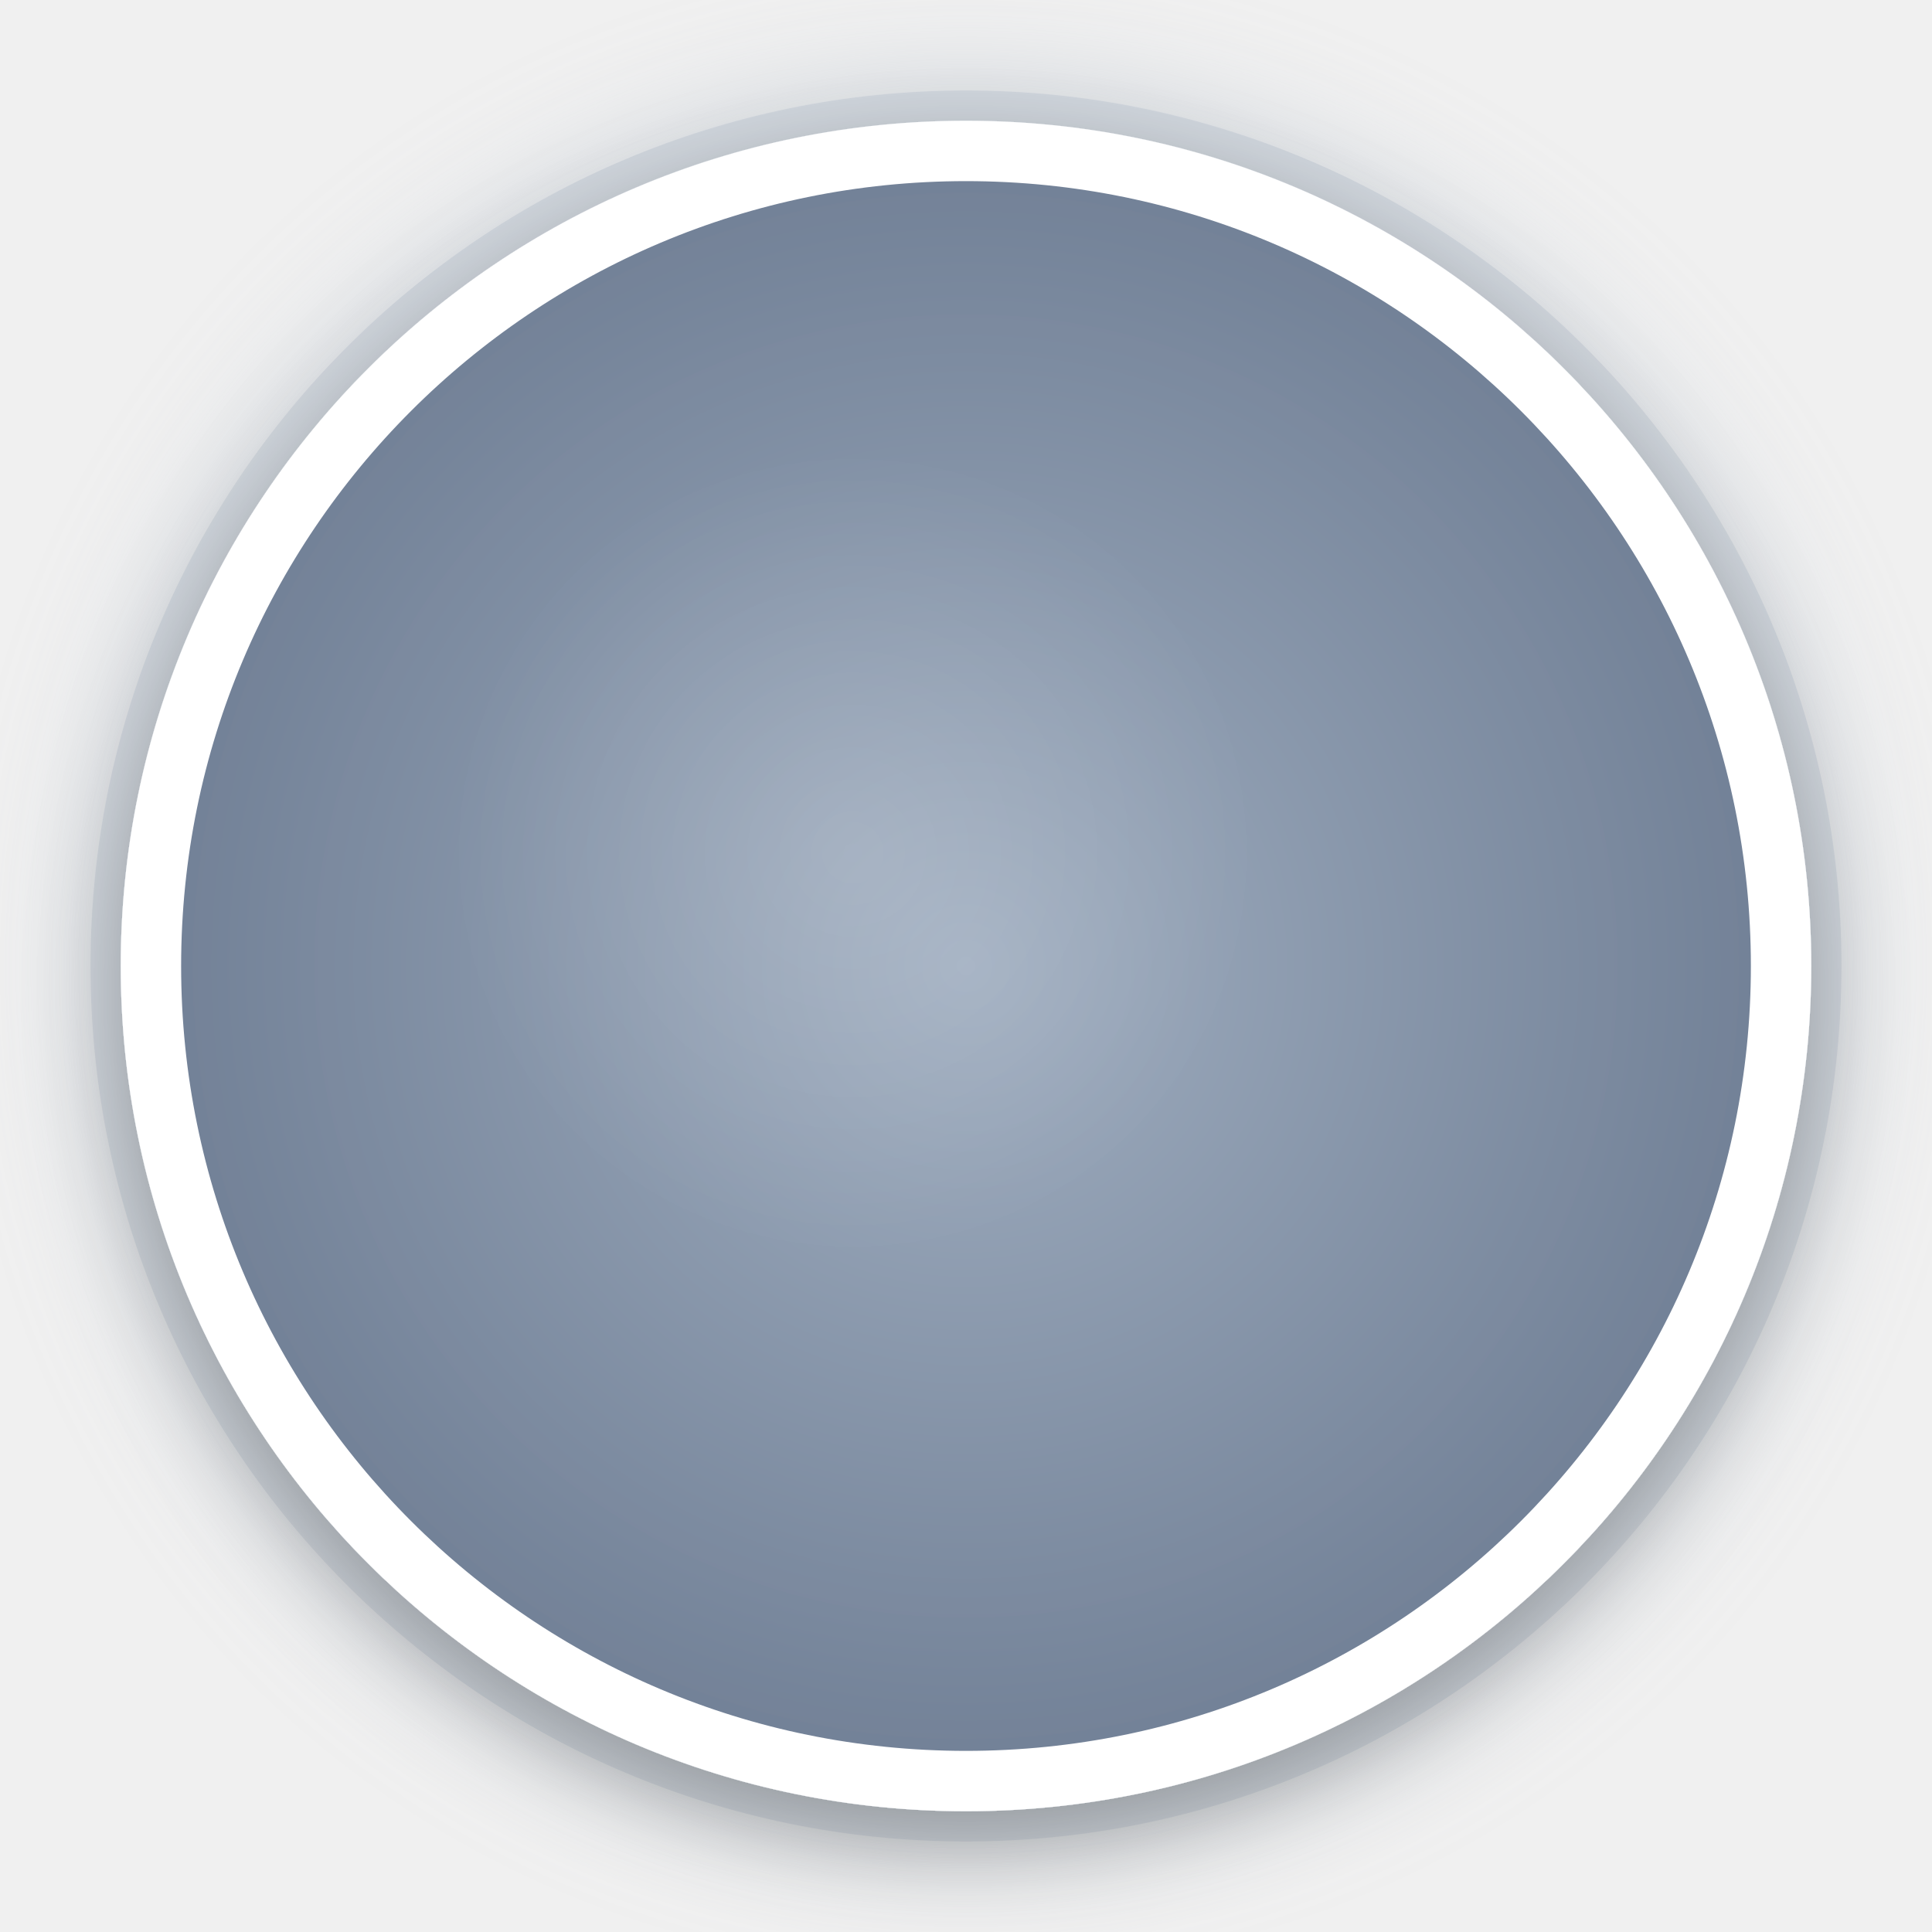
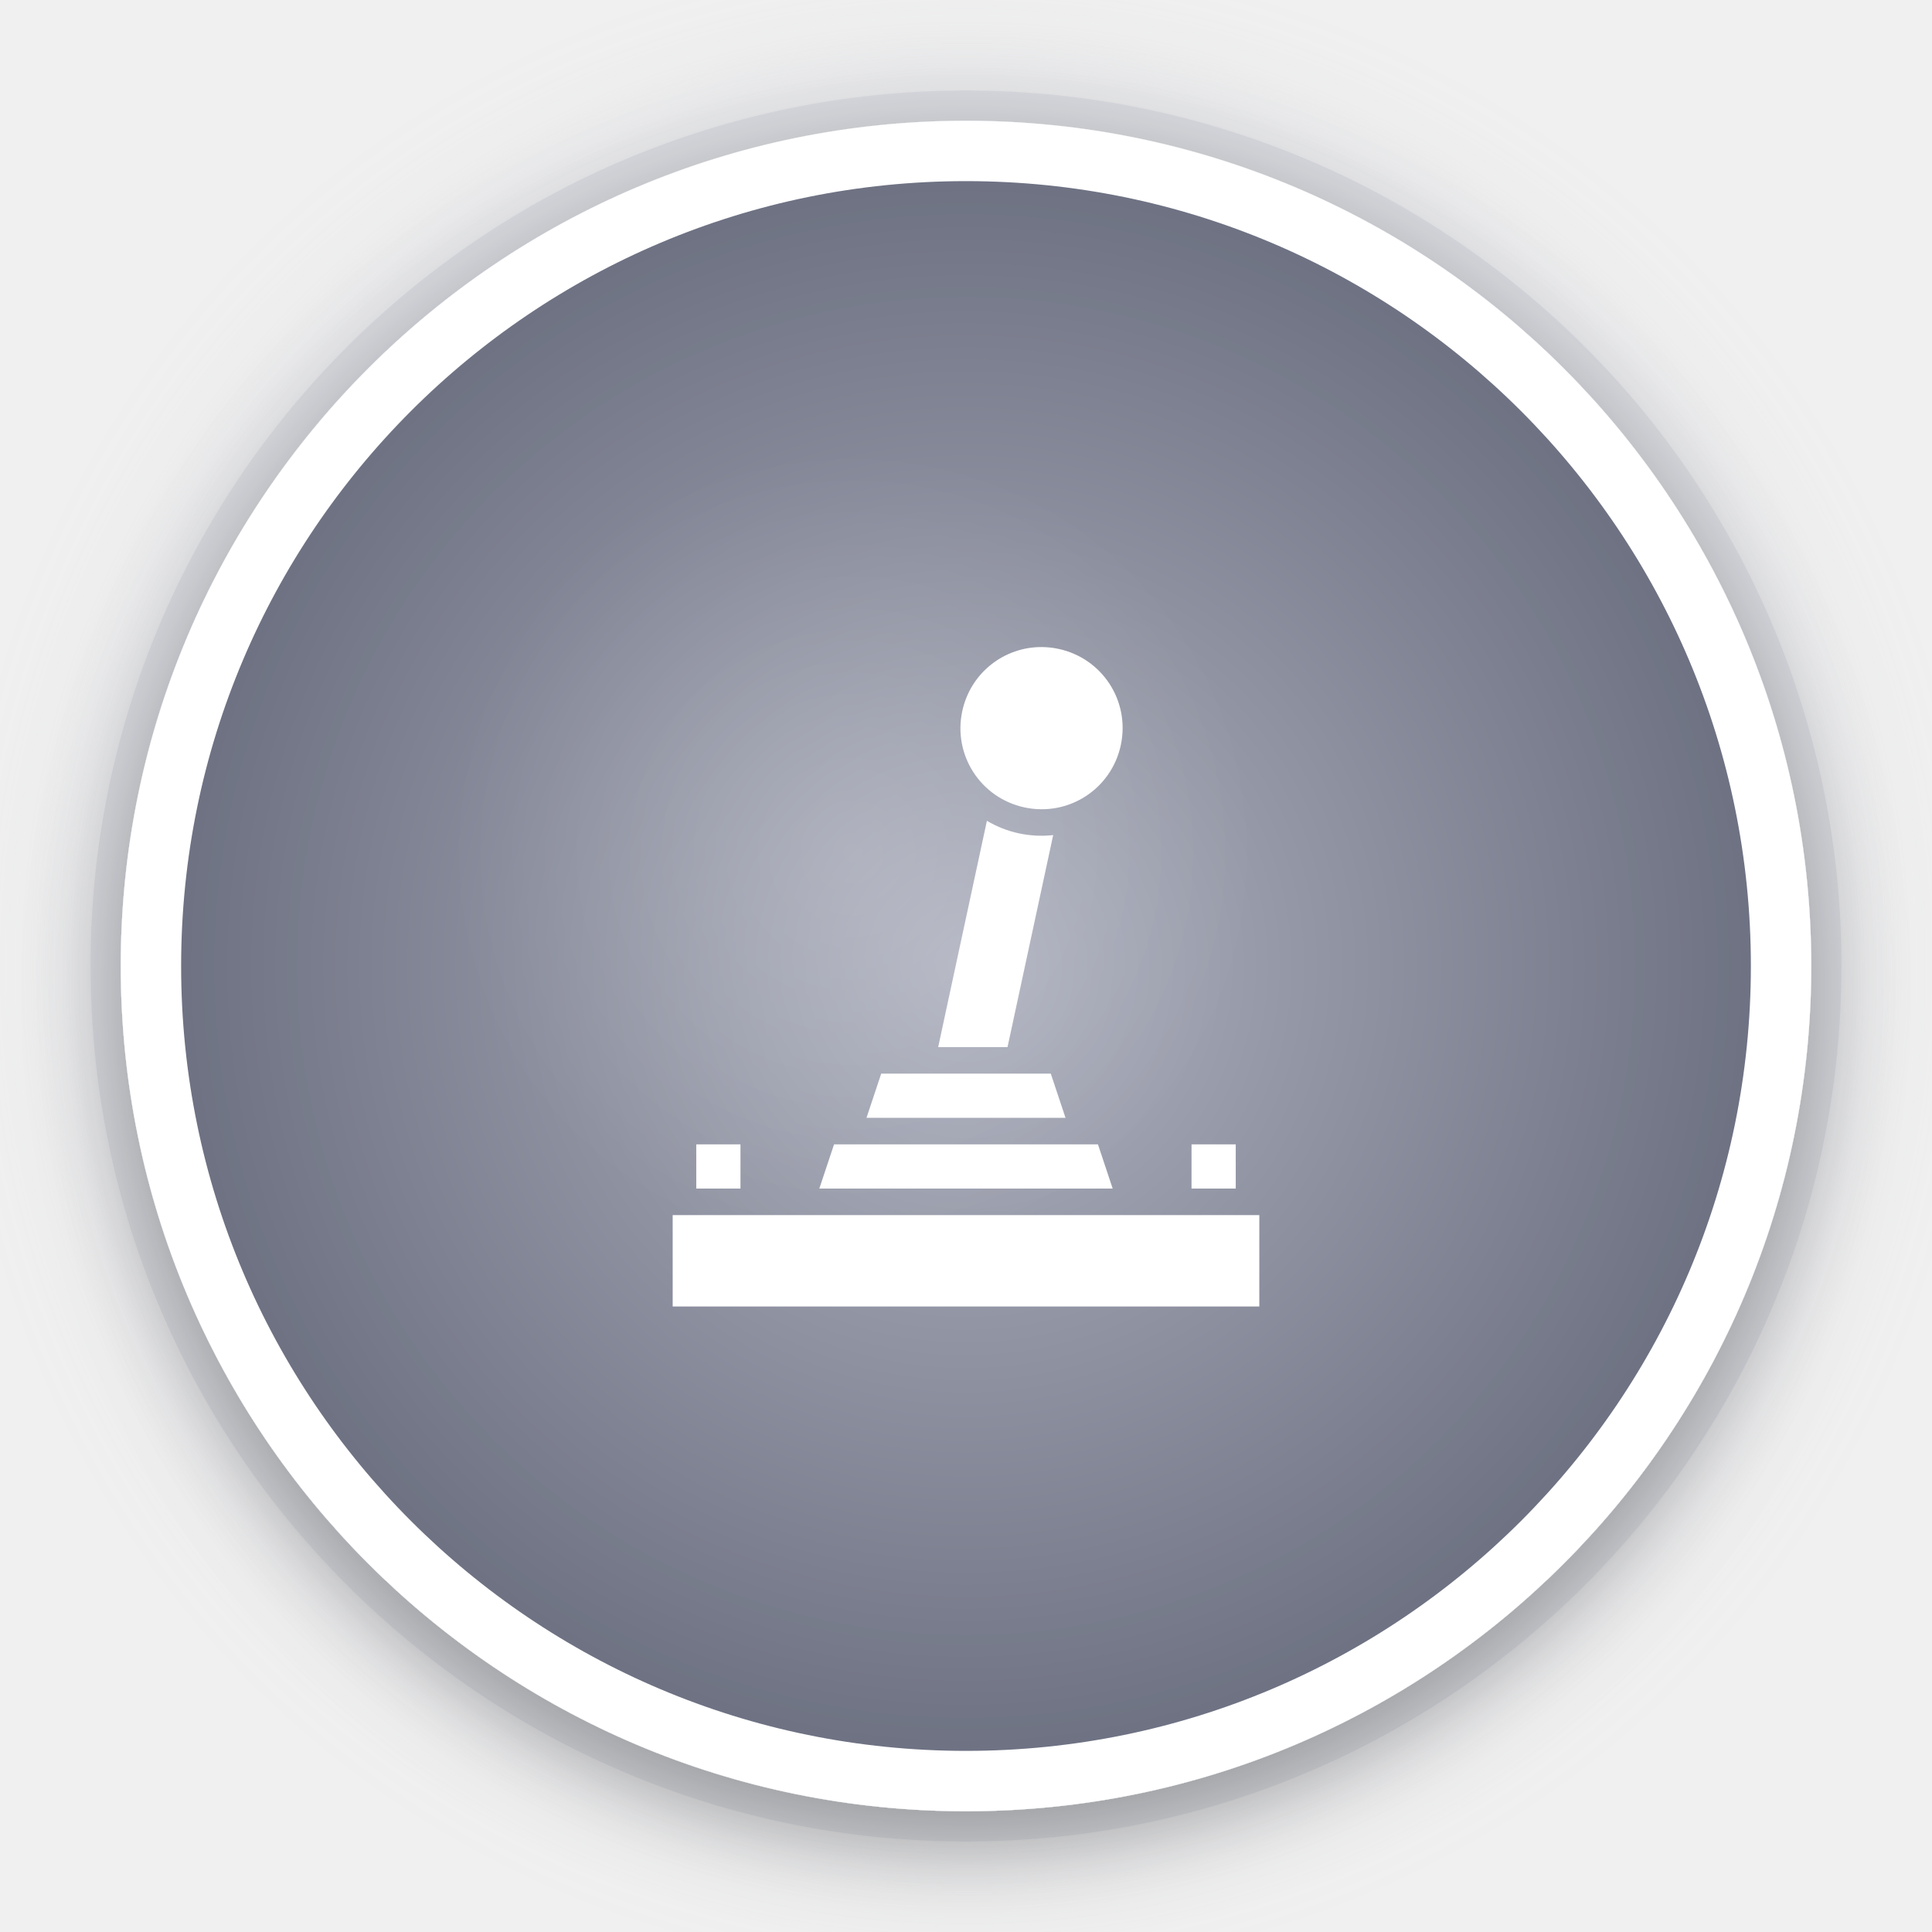
<svg xmlns="http://www.w3.org/2000/svg" width="256" height="256">
  <defs>
    <radialGradient id="grad_first_blood" cx="50%" cy="50%" r="50%">
-       <stop offset="0%" style="stop-color:#A0AEC0;stop-opacity:1" />
-       <stop offset="100%" style="stop-color:#718096;stop-opacity:1" />
+       <stop offset="0%" style="stop-color:#B0B3C0;stop-opacity:1" />
+       <stop offset="100%" style="stop-color:#6B6F80;stop-opacity:1" />
    </radialGradient>
    <filter id="glow_first_blood" x="-50%" y="-50%" width="200%" height="200%">
      <feGaussianBlur stdDeviation="8" result="coloredBlur" />
      <feMerge>
        <feMergeNode in="coloredBlur" />
        <feMergeNode in="SourceGraphic" />
      </feMerge>
    </filter>
    <filter id="shadow_first_blood">
      <feDropShadow dx="0" dy="4" stdDeviation="6" flood-opacity="0.3" />
    </filter>
    <radialGradient id="shine_first_blood">
      <stop offset="0%" stop-color="white" stop-opacity="0.6" />
      <stop offset="100%" stop-color="white" stop-opacity="0" />
    </radialGradient>
  </defs>
-   <circle cx="128" cy="128" r="116" fill="#A0AEC0" opacity="0.4" filter="url(#glow_first_blood)" />
+   <circle cx="128" cy="128" r="116" fill="#B0B3C0" opacity="0.4" filter="url(#glow_first_blood)" />
  <circle cx="128" cy="128" r="108" fill="url(#grad_first_blood)" stroke="#FFFFFF" stroke-width="8" filter="url(#shadow_first_blood)" />
  <circle cx="113" cy="113" r="54" fill="url(#shine_first_blood)" opacity="0.25" />
-   <g transform="translate(80, 80) scale(1.5)">
+   <g transform="translate(78, 78) scale(0.1953125)">
    <path fill="#fff" d="M307.723 39.623c-25.627-.292-48.63 17.365-54.246 43.44-6.418 29.8 12.39 58.93 42.19 65.347 29.798 6.417 58.927-12.39 65.345-42.19 6.417-29.798-12.39-58.928-42.188-65.345a55.745 55.745 0 0 0-11.1-1.252zm-37.543 117.88L237.123 311h47.055l30.97-143.81a72.553 72.553 0 0 1-44.968-9.686zM198.486 329l-10 30h135.028l-10-30H198.486zM73 377v30h30v-30H73zm93.486 0-10 30h199.028l-10-30H166.486zM409 377v30h30v-30h-30zM57 425v62h398v-62H57z" />
  </g>
</svg>
